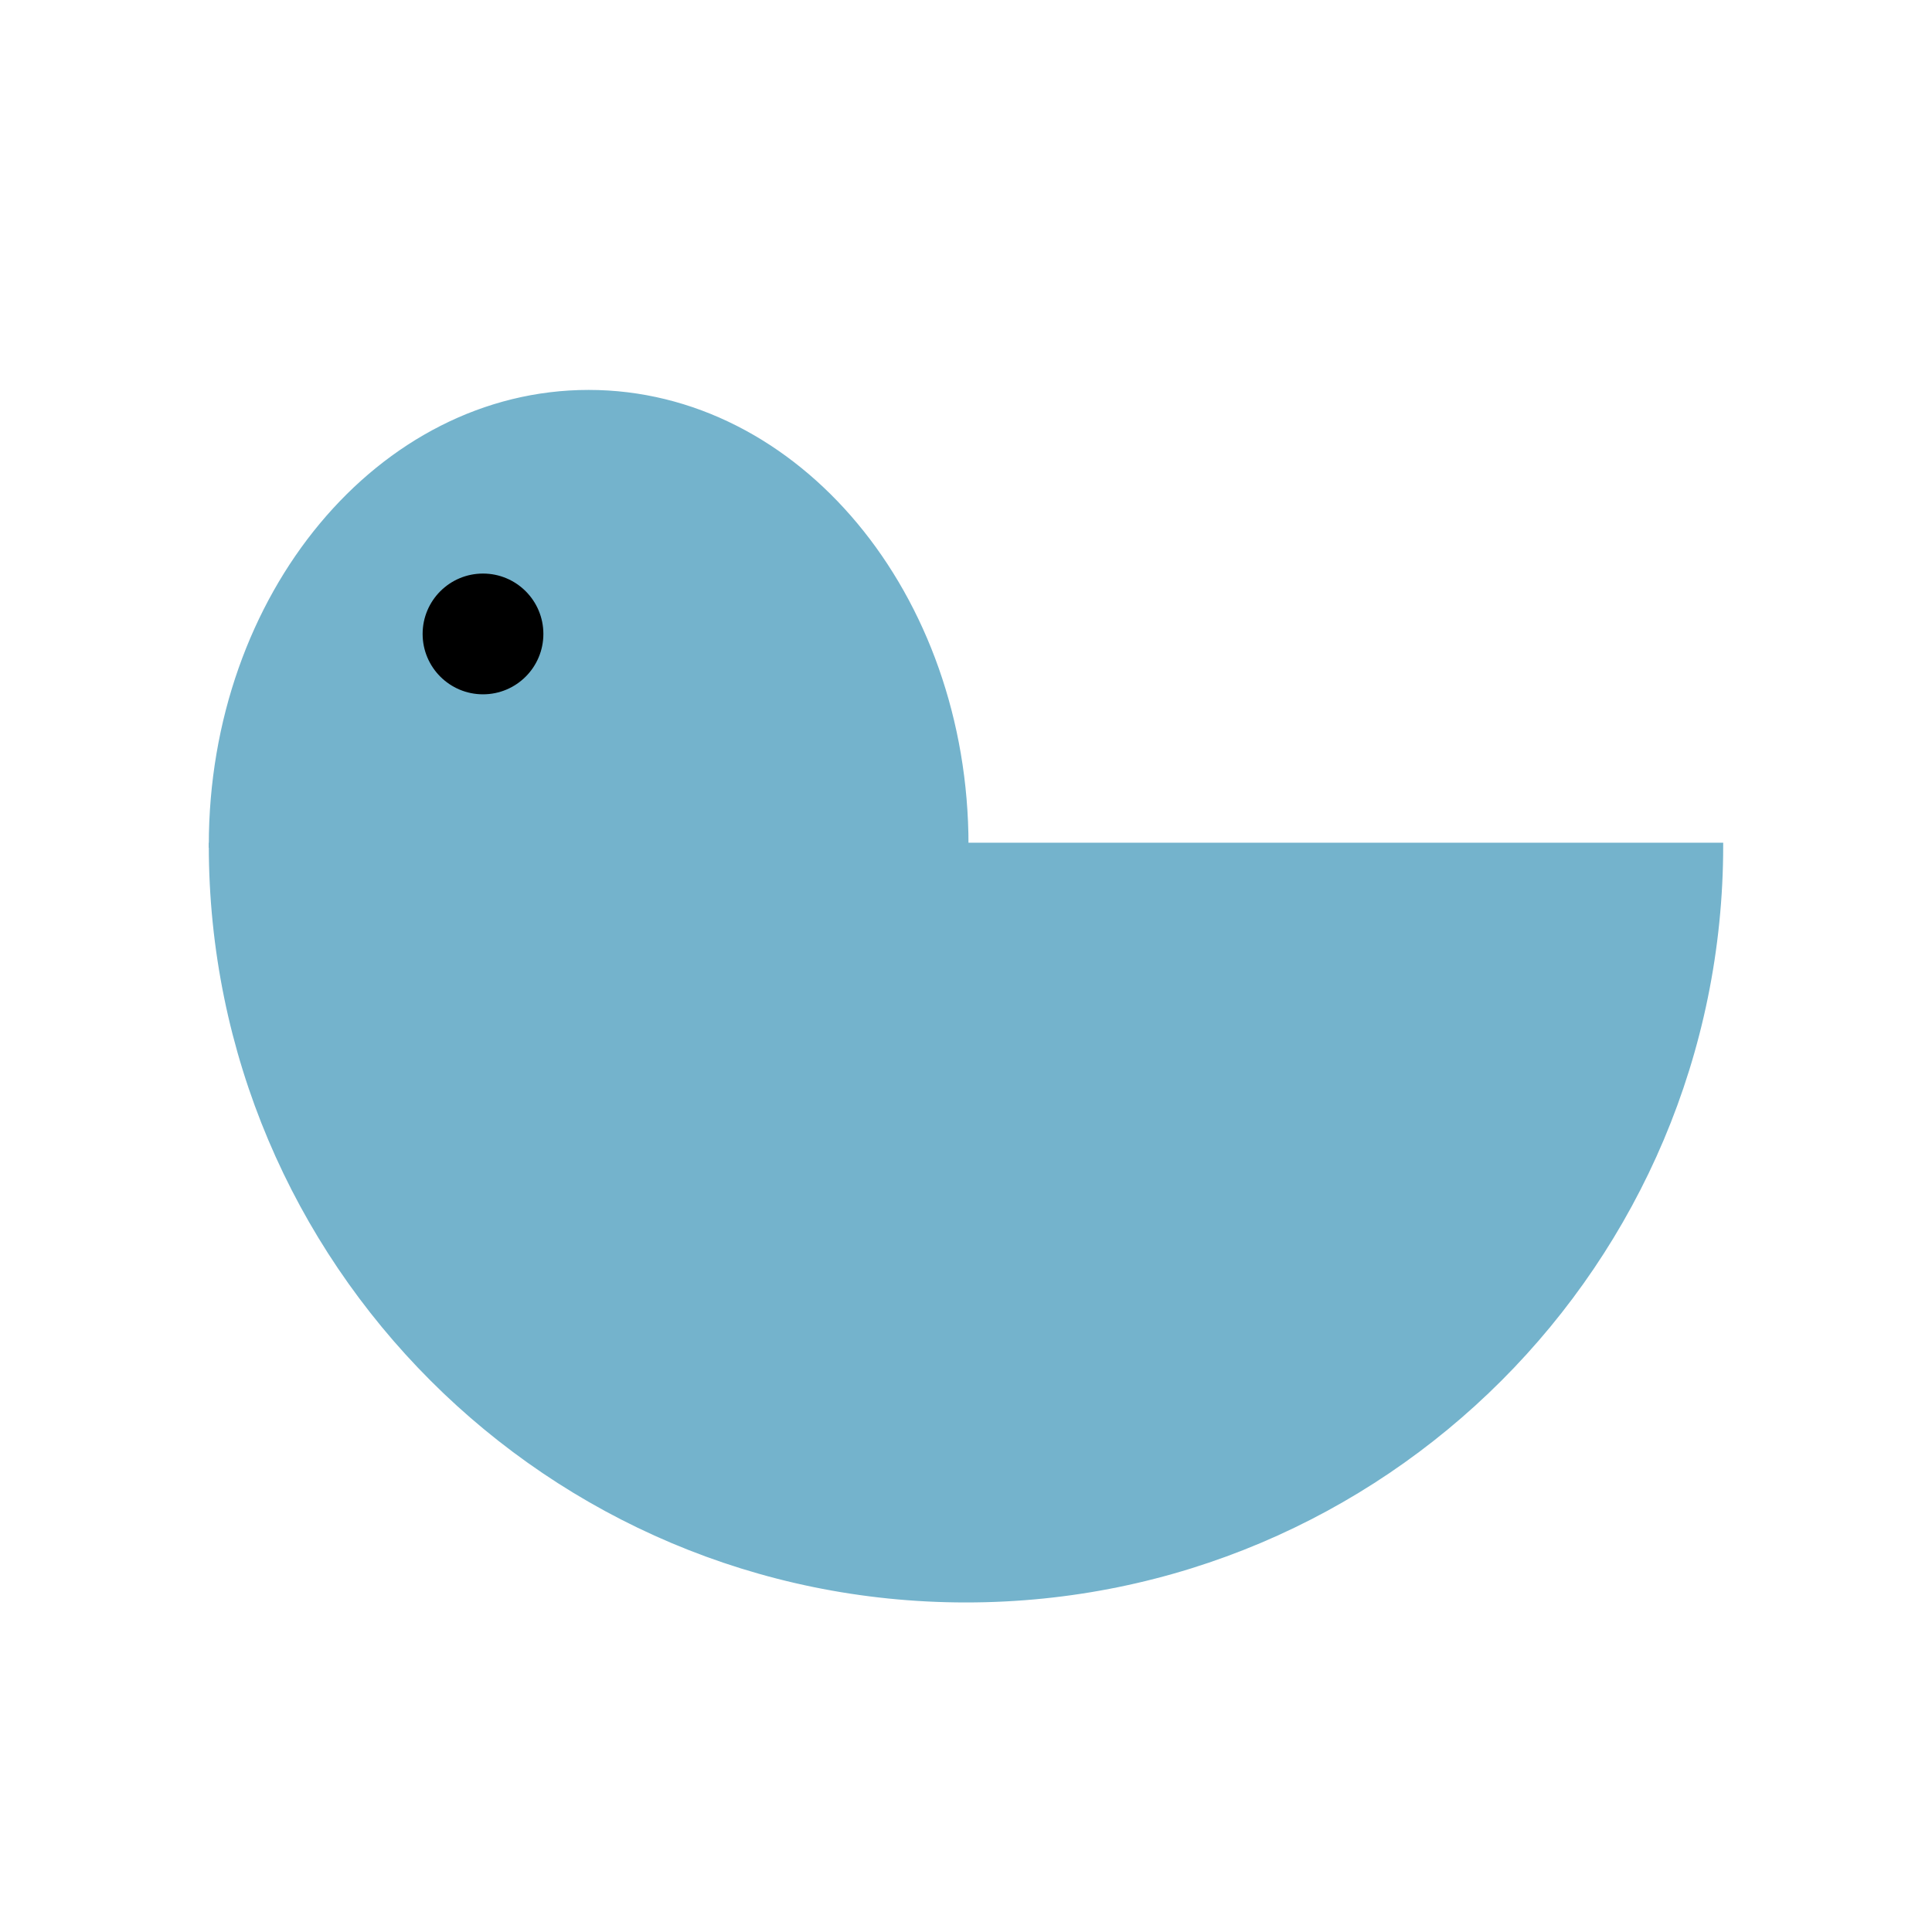
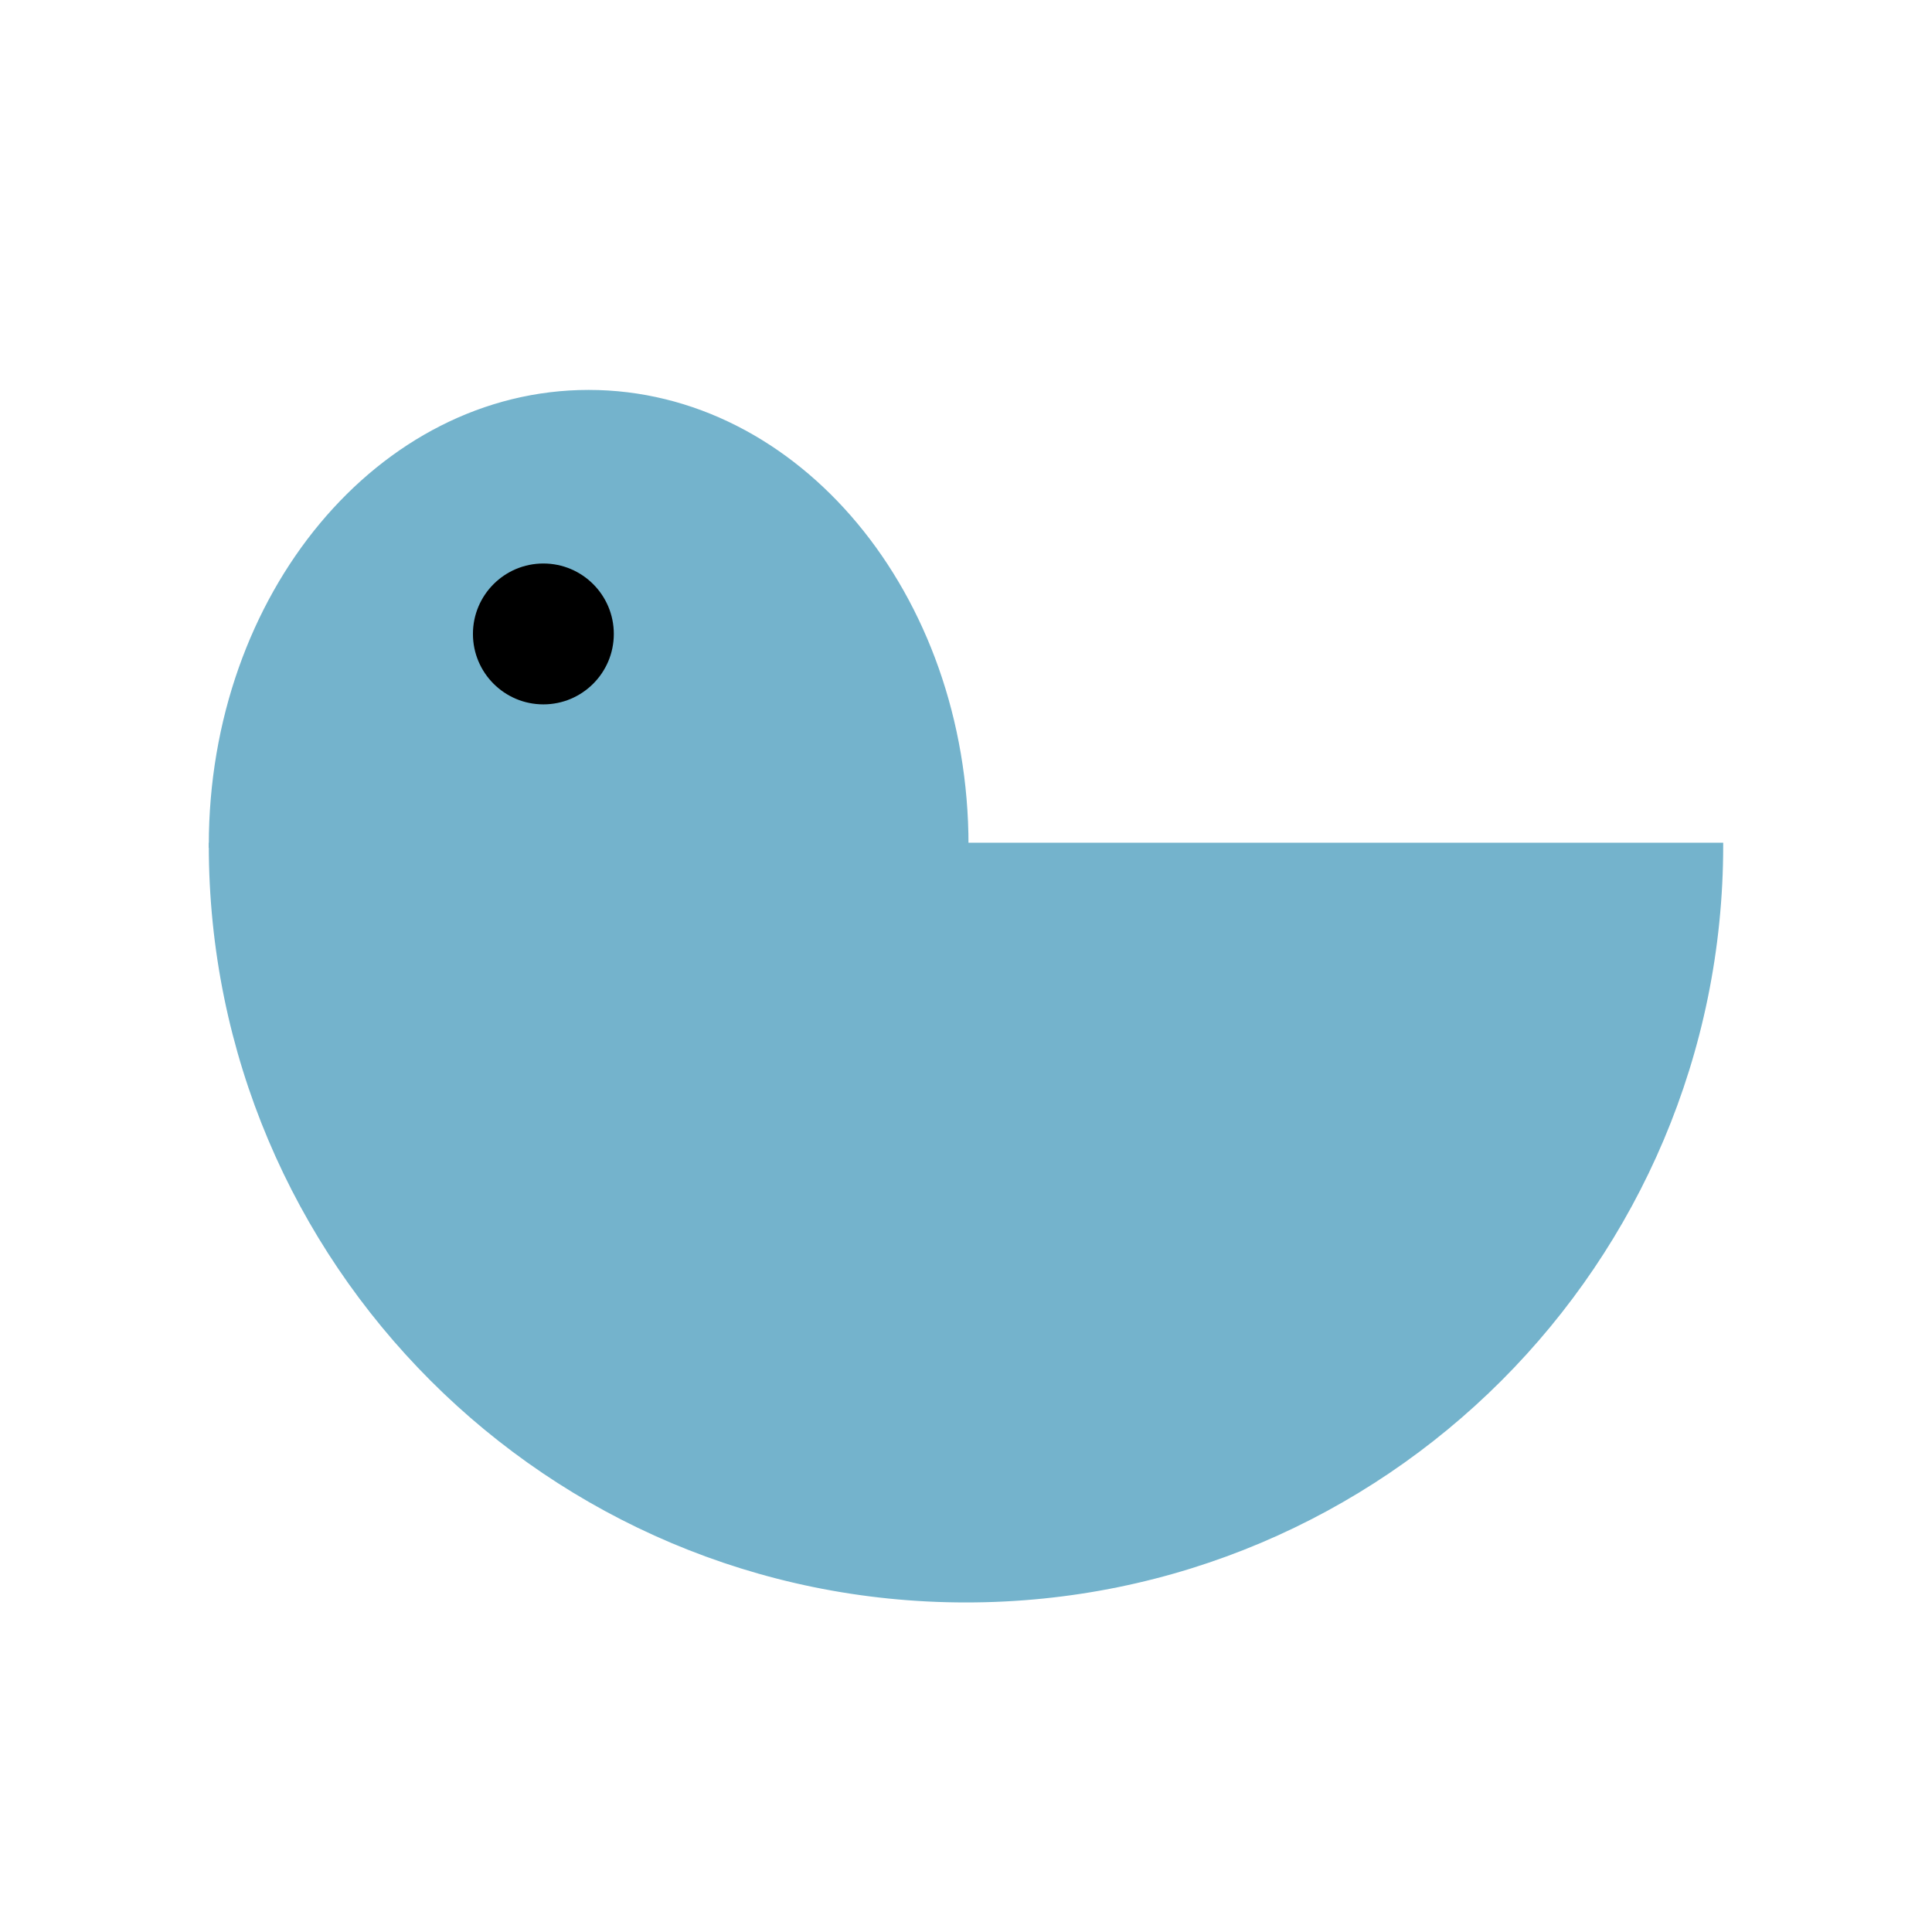
<svg xmlns="http://www.w3.org/2000/svg" version="1.1" width="384" height="384">
  <g transform="translate(0 -24)">
    <path d="M 42 192              A 150 150 0 0 0 342 192              Z" fill="rgb(116, 179, 204)" stroke="rgb(116, 179, 204)" />
    <path d="M 42 192              A 75 90 0 0 1 192 192              Z" fill="rgb(116, 179, 204)" stroke="rgb(116, 179, 204)" />
-     <circle cx="96" cy="150" r="12" fill="#000000" />
+     <circle cx="108" cy="150" r="14" fill="#000000" />
  </g>
</svg>
